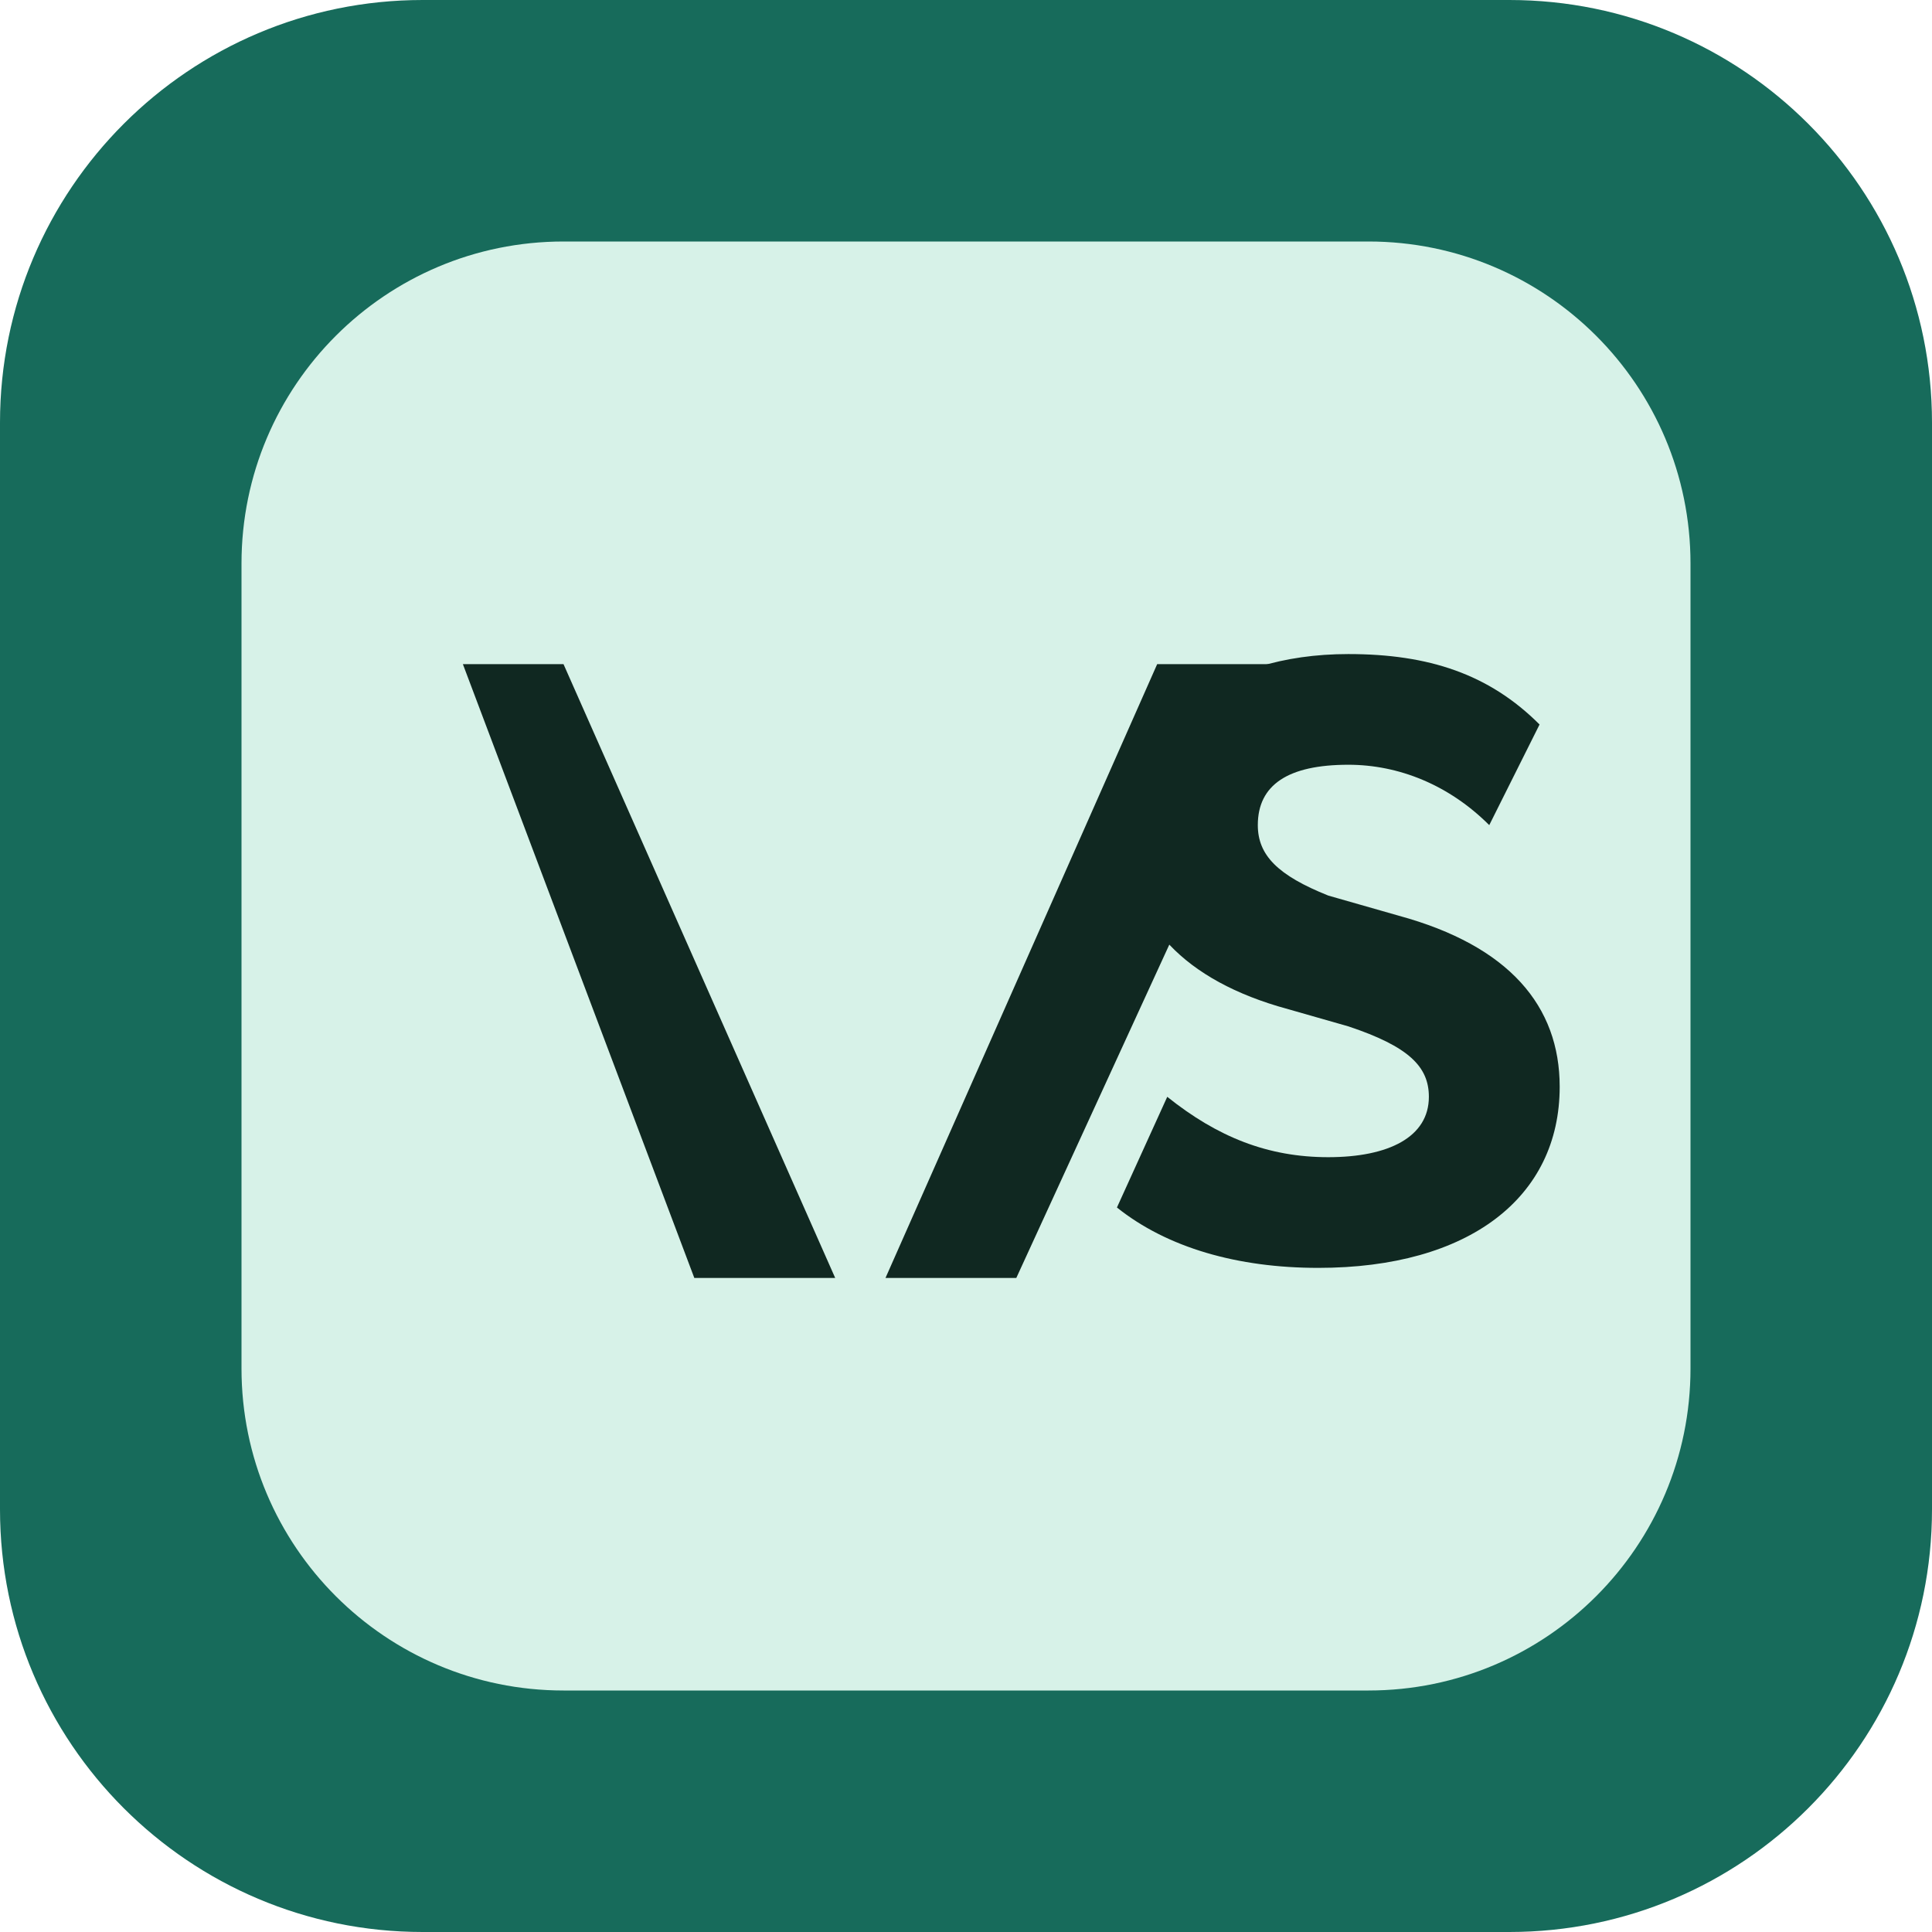
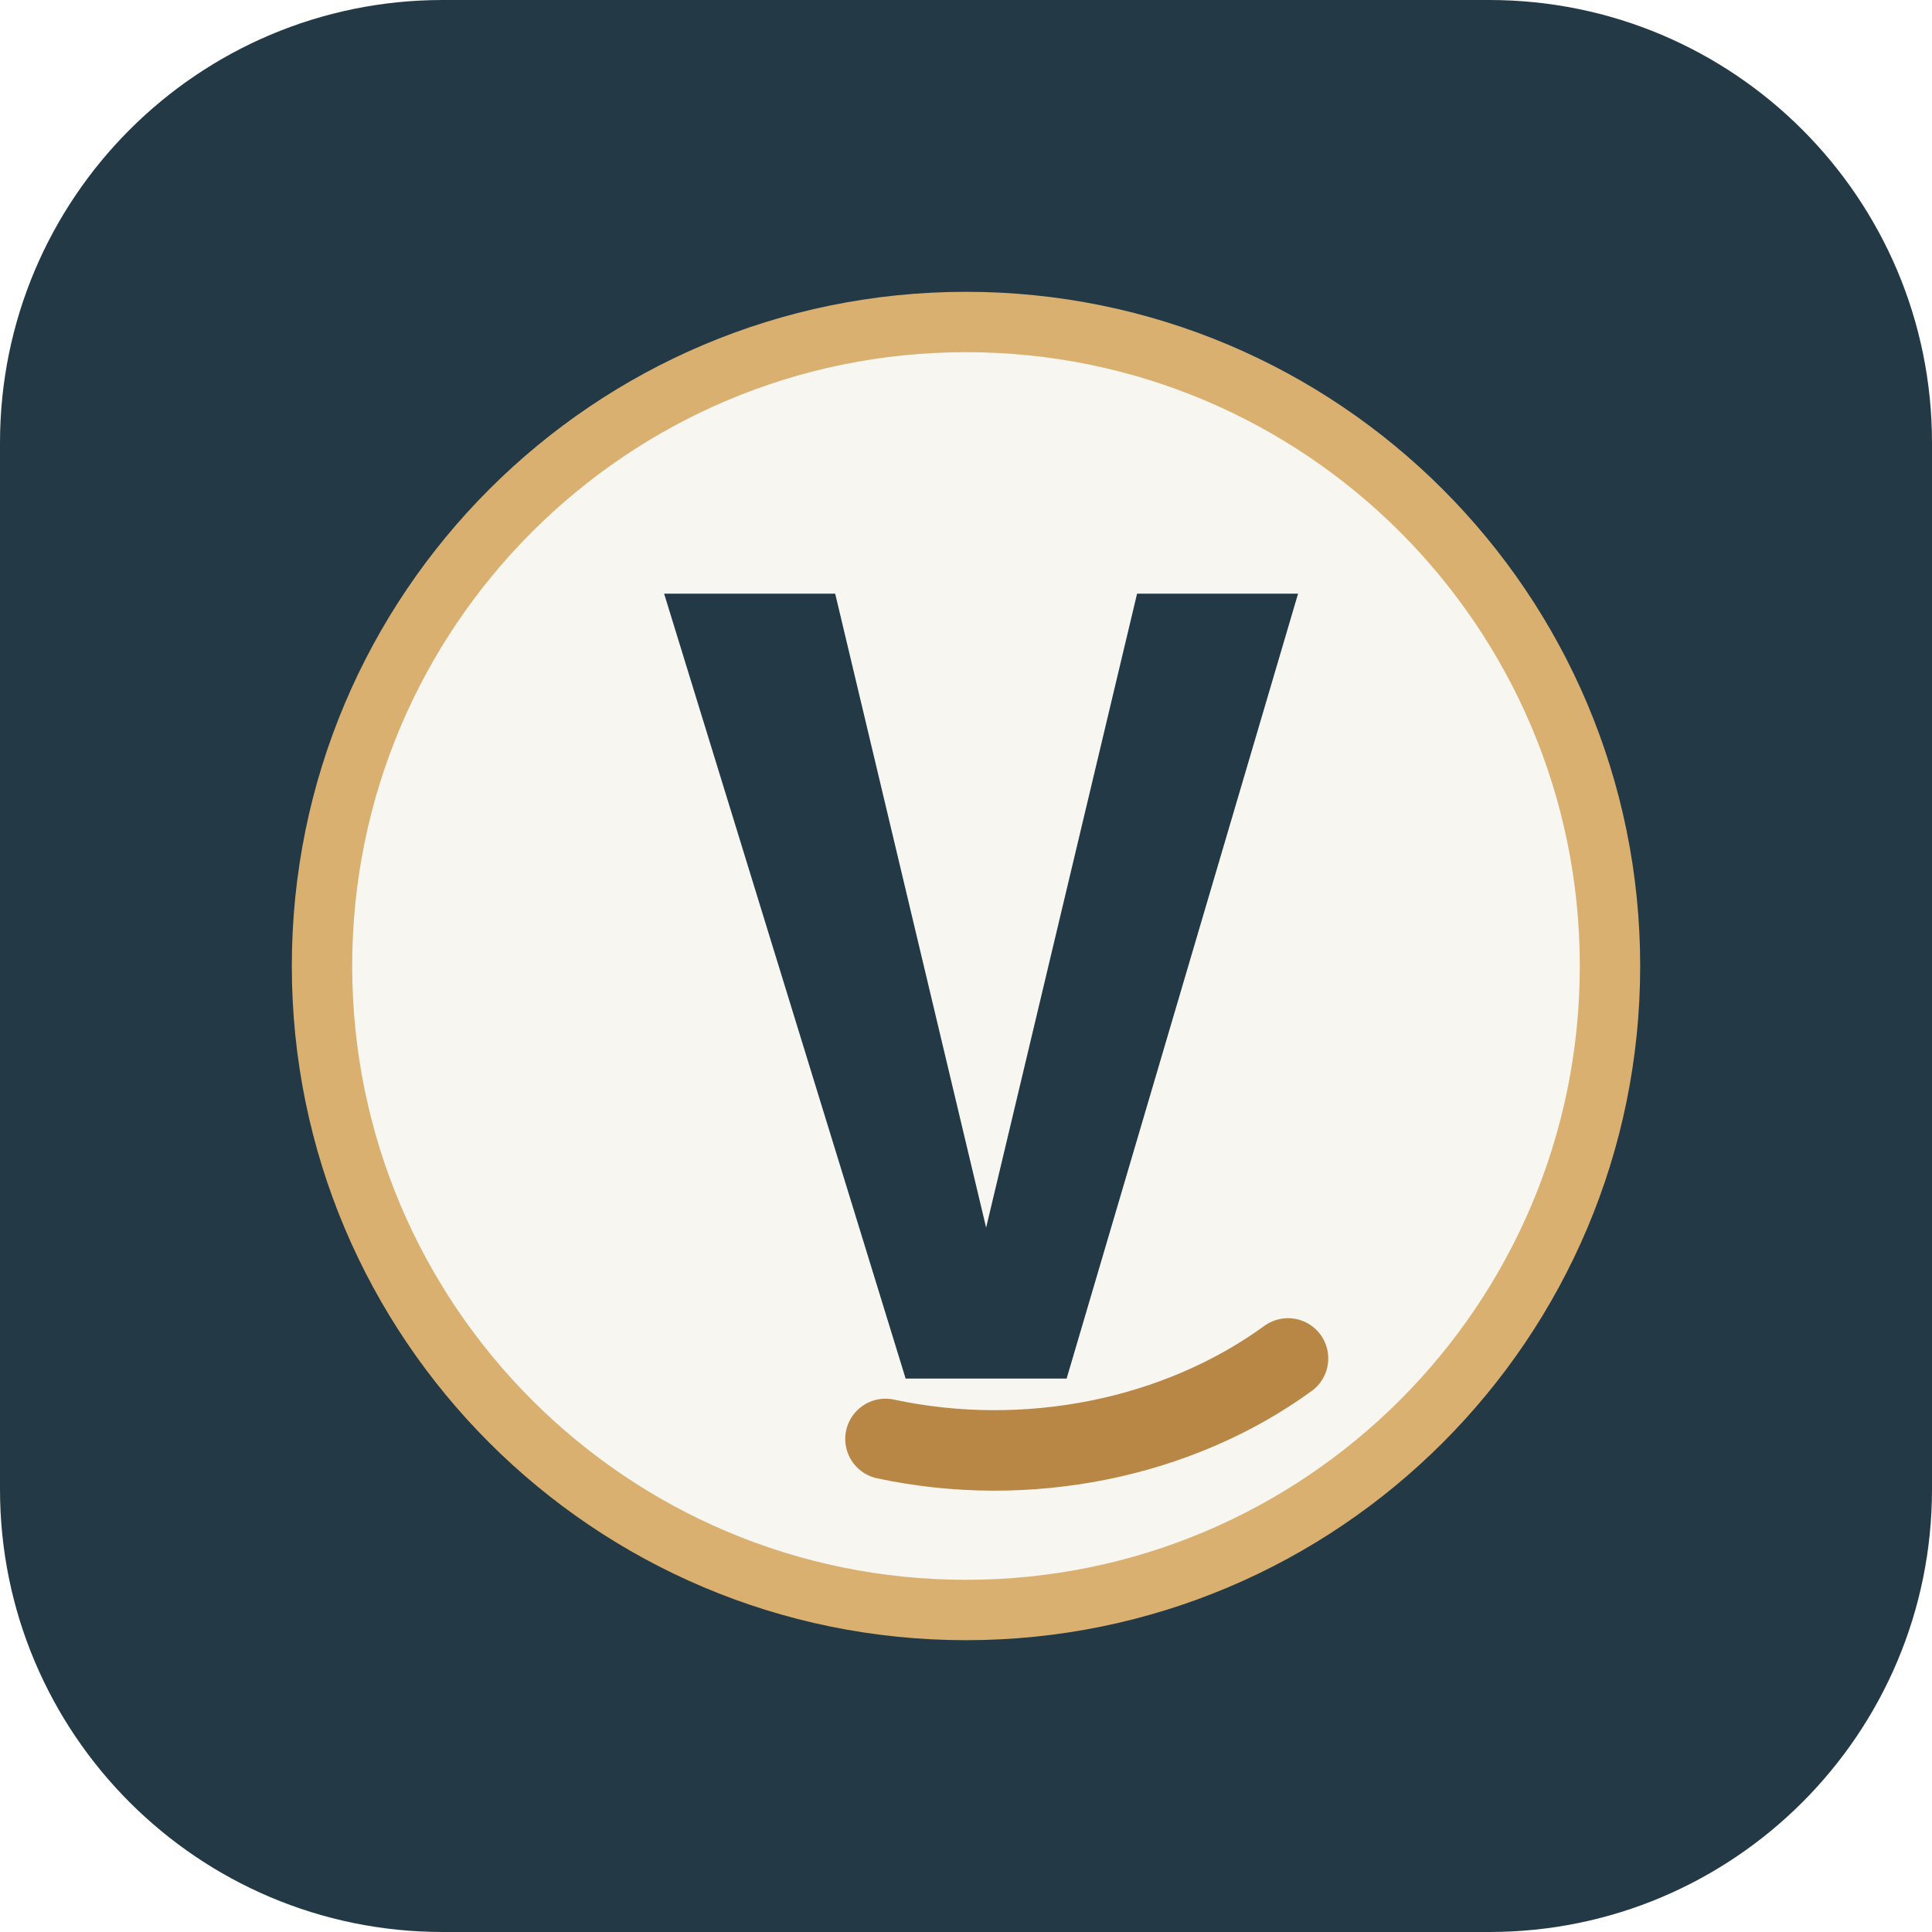
<svg xmlns="http://www.w3.org/2000/svg" width="192" height="192" viewBox="0 0 192 192" fill="none">
-   <rect width="192" height="192" rx="42" fill="#176B5B" />
-   <rect x="24" y="24" width="144" height="144" rx="32" fill="#D7F2E8" />
-   <path d="M56 66L83 127H69L46 66H56Z" fill="#102821" />
-   <path d="M88 127L115 66H129L101 127H88Z" fill="#102821" />
-   <path d="M131 126C123 126 116 124 111 120L116 109C121 113 126 115 132 115C138 115 142 113 142 109C142 106 140 104 134 102L127 100C117 97 112 91 112 83C112 72 121 65 134 65C142 65 148 67 153 72L148 82C144 78 139 76 134 76C128 76 125 78 125 82C125 85 127 87 132 89L139 91C150 94 155 100 155 108C155 119 146 126 131 126Z" fill="#102821" />
+   <rect width="192" height="192" rx="44" fill="#233946" />
+   <circle cx="96" cy="96" r="64" fill="#F7F6F1" stroke="#D9B06F" stroke-width="6" />
+   <path d="M66 59H83L98 122L113 59H129L106 137H90L66 59Z" fill="#233946" />
+   <path d="M128 135C117 143 102 146 88 143" stroke="#B88746" stroke-width="8" stroke-linecap="round" />
</svg>
